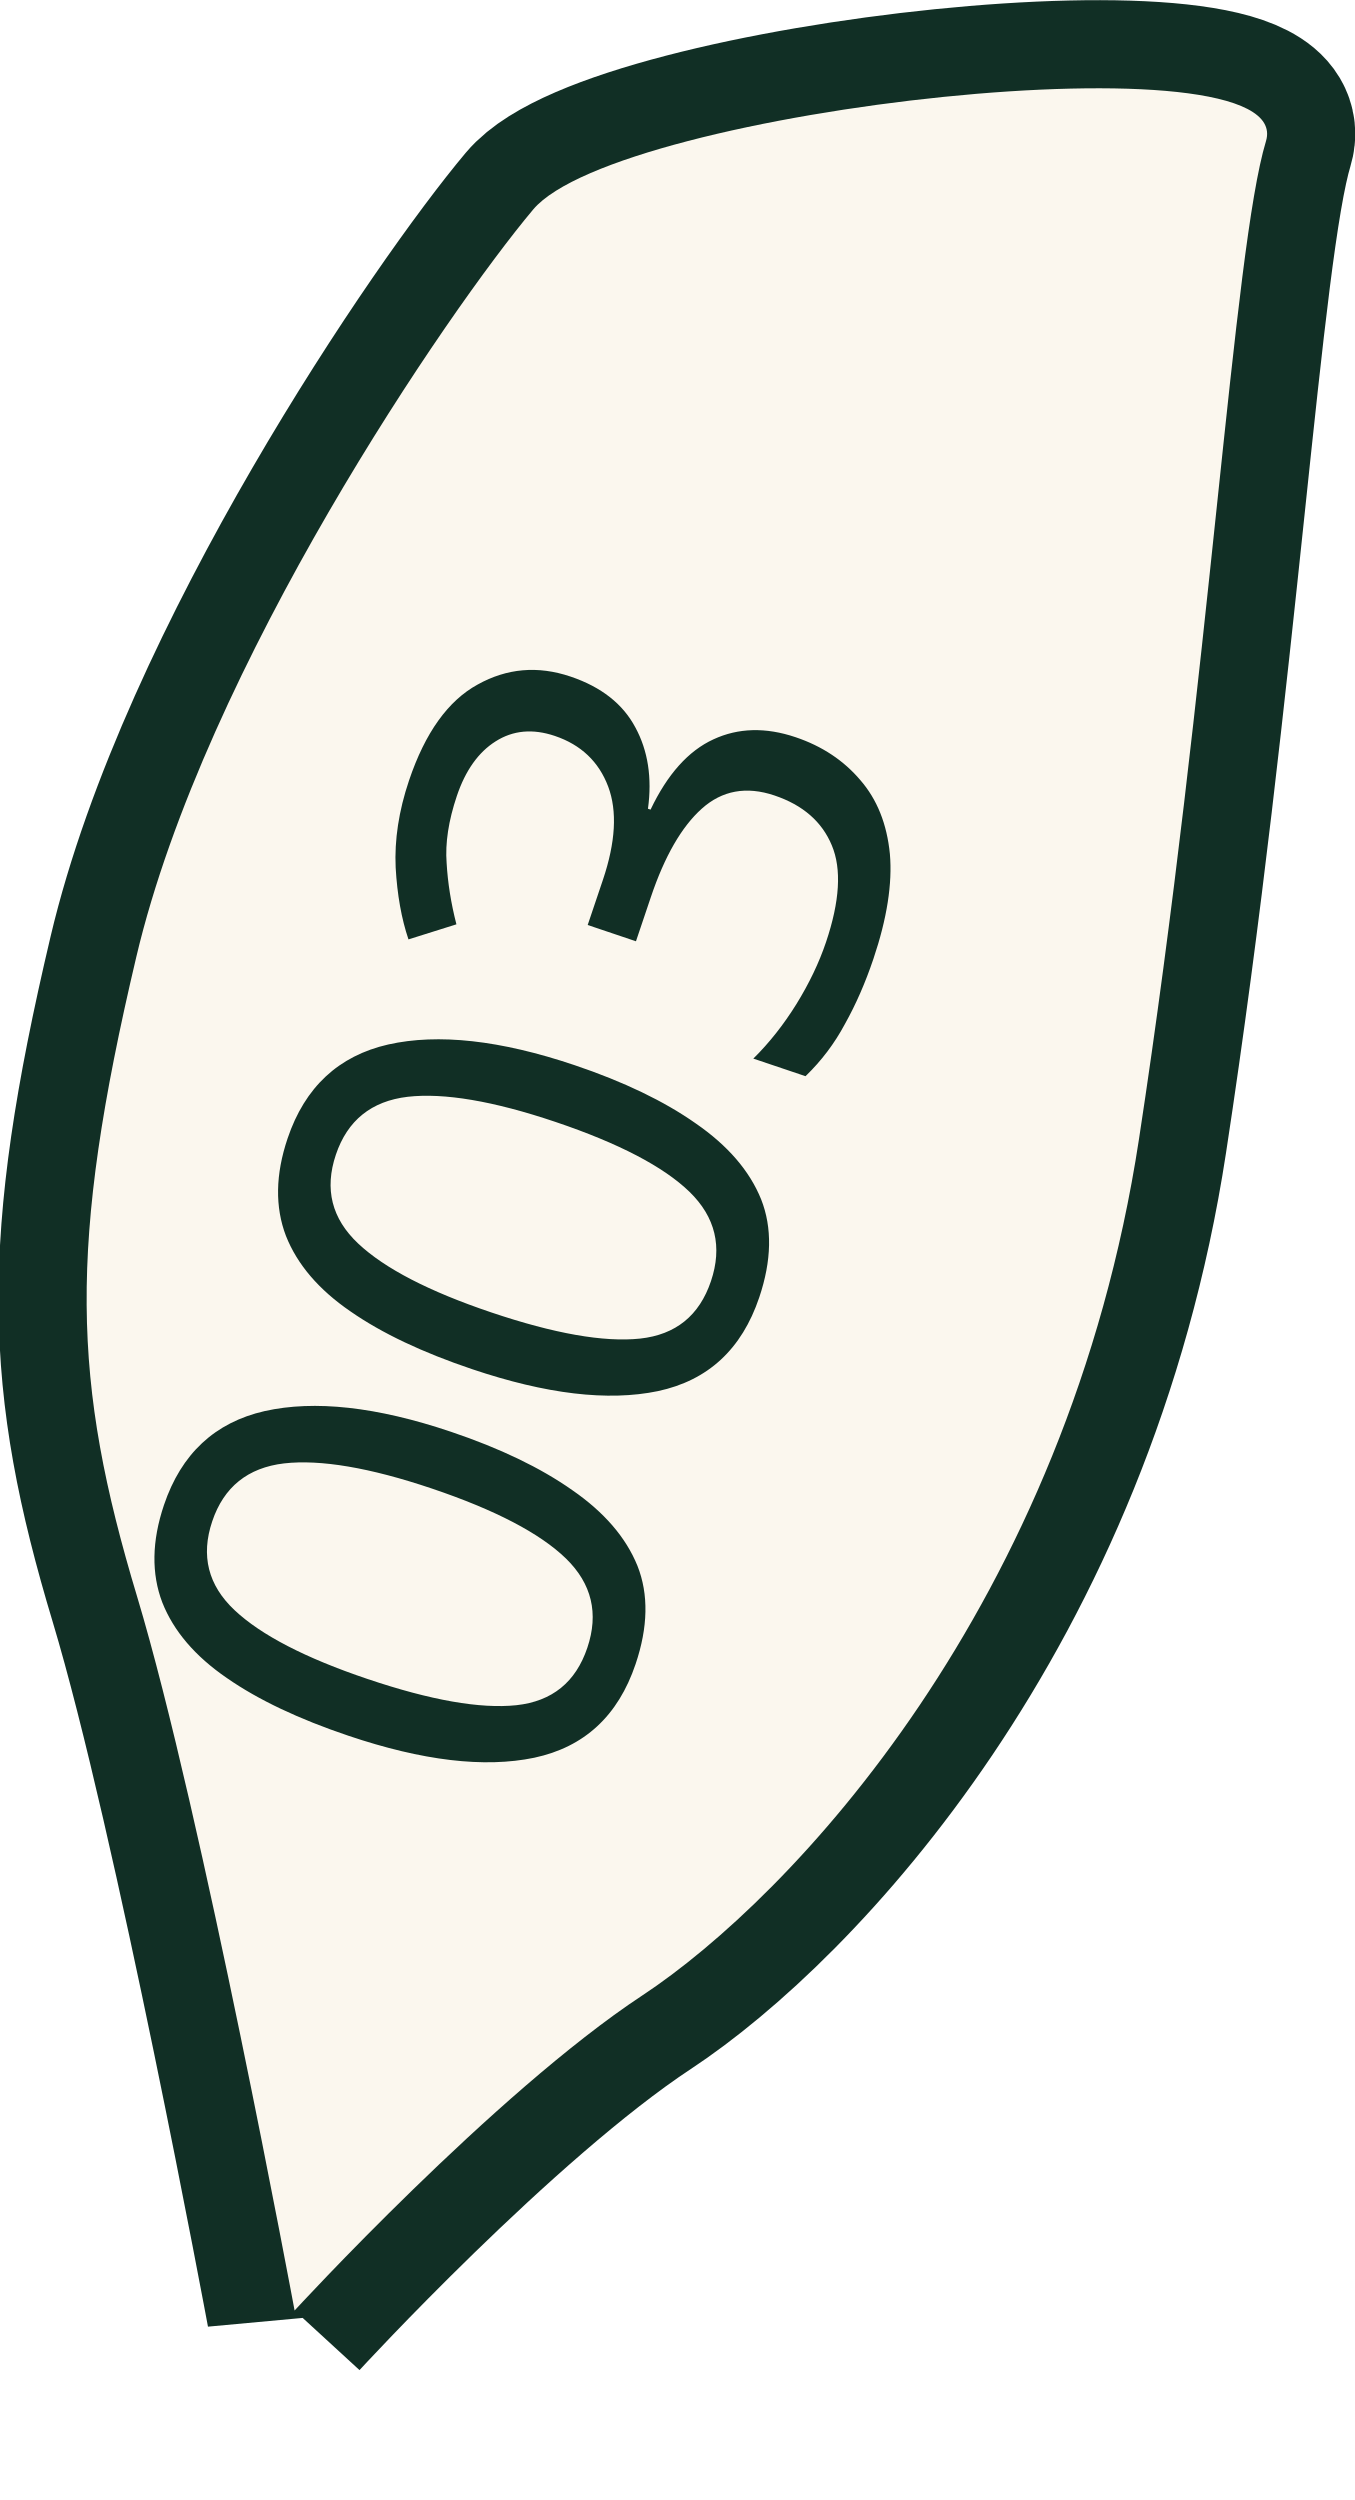
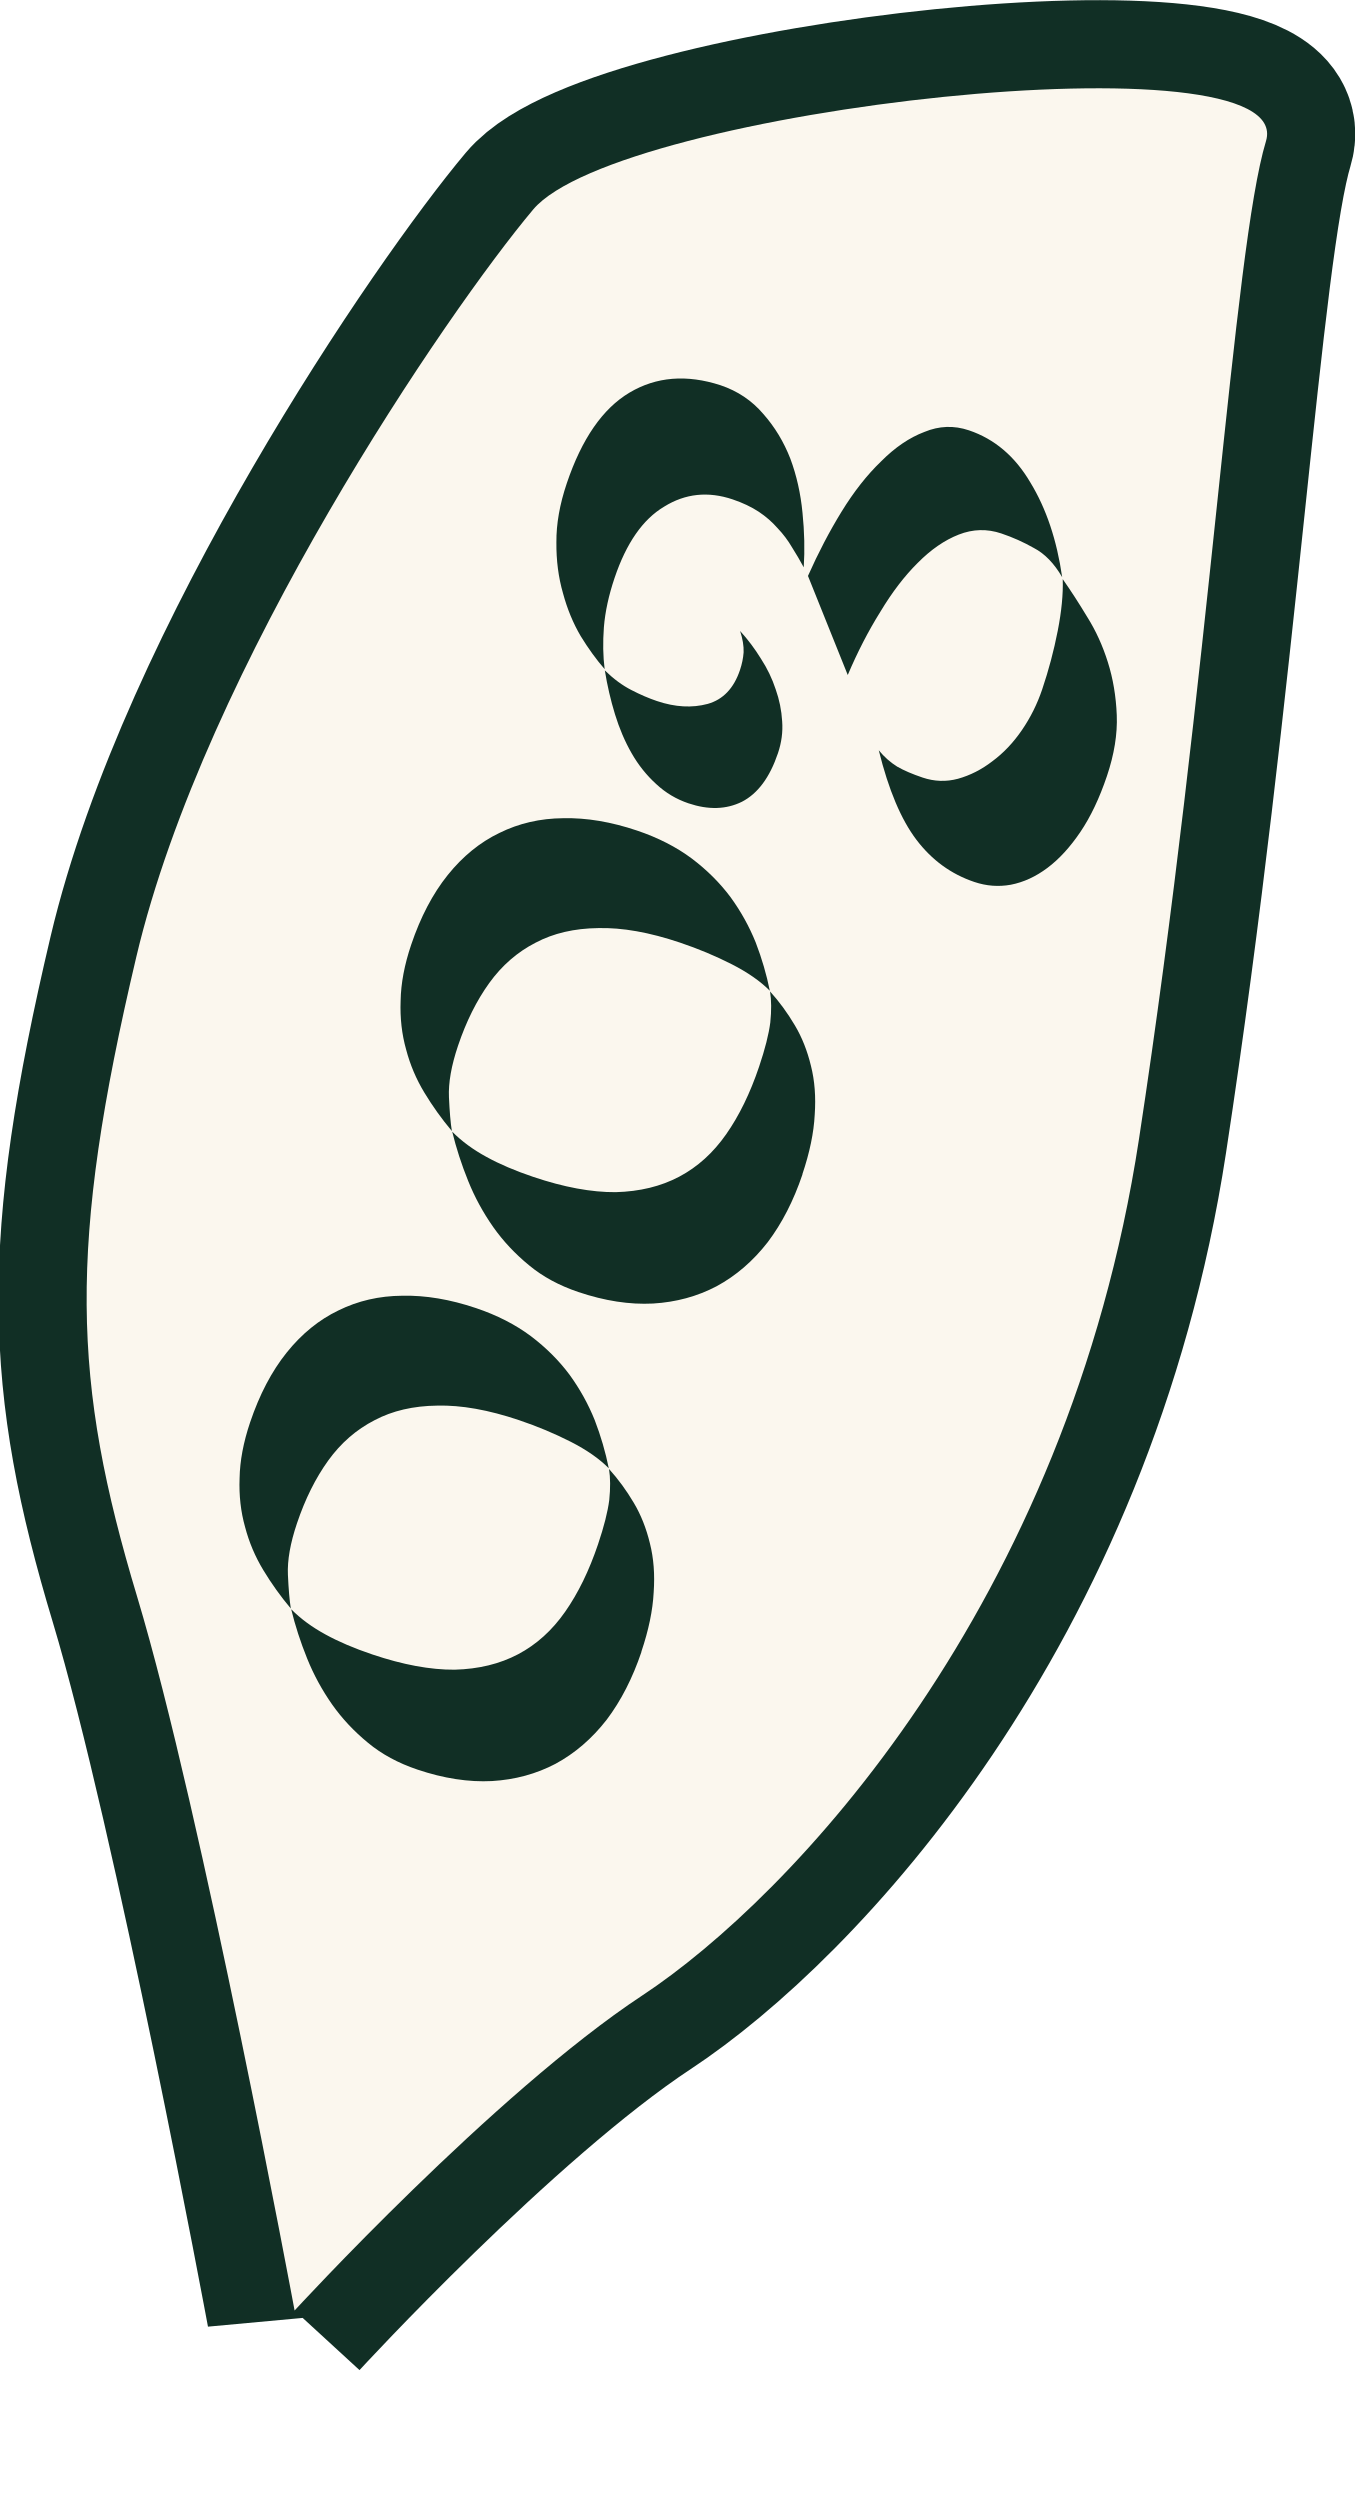
<svg xmlns="http://www.w3.org/2000/svg" width="8.134mm" height="15.013mm" viewBox="0 0 8.134 15.013" version="1.1" id="svg8">
  <defs id="defs2" />
  <g id="layer1" transform="translate(-111.0598,-153.4495)">
    <g id="g11237" transform="matrix(0.2645833,0,0,0.2645833,2813.874,1445.733)">
      <path id="path38-0-0-3-3-2-8-3-3" d="m -10208.676,-4831.781 c 0,0 4.528,-4.931 7.892,-7.151 3.364,-2.22 9.654,-8.853 11.271,-19.425 1.616,-10.572 2.14,-20.206 2.884,-22.661 0.743,-2.455 -14.705,-0.743 -16.633,1.552 -1.927,2.294 -7.447,10.359 -9.006,16.959 -1.56,6.601 -1.454,9.641 0.02,14.531 1.47,4.89 3.572,16.196 3.572,16.196 z" style="fill:#fbf7ee;fill-opacity:1;stroke:#112f25;stroke-width:4;stroke-linecap:butt;stroke-linejoin:miter;stroke-miterlimit:4;stroke-dasharray:none;stroke-opacity:1;paint-order:markers stroke fill" />
-       <text xml:space="preserve" style="font-style:normal;font-variant:normal;font-weight:normal;font-stretch:normal;font-size:15.352px;line-height:2.865px;font-family:Respira;-inkscape-font-specification:Respira;font-variant-ligatures:normal;font-variant-caps:normal;font-variant-numeric:normal;font-feature-settings:normal;text-align:start;letter-spacing:0px;word-spacing:0px;writing-mode:lr-tb;text-anchor:start;fill:#112f25;fill-opacity:1;stroke:none;stroke-width:0.21" x="1328.284" y="-11214.932" id="text8537-8-1-9-8-2-7-6-8-0-0-4-4" transform="rotate(-71.36438)">
-         <tspan id="tspan8535-8-6-7-8-5-3-2-3-0-8-44-8" x="1328.284" y="-11214.932" style="font-style:normal;font-variant:normal;font-weight:normal;font-stretch:normal;font-size:15.352px;font-family:Respira;-inkscape-font-specification:Respira;fill:#112f25;fill-opacity:1;stroke-width:0.21">003</tspan>
-       </text>
+       <g aria-label="003" transform="rotate(-71.36438)" id="text8537-8-1-9-8-2-7-6-8-0-0-4-4" style="font-style:normal;font-variant:normal;font-weight:normal;font-stretch:normal;font-size:15.352px;line-height:2.865px;font-family:Respira;-inkscape-font-specification:Respira;font-variant-ligatures:normal;font-variant-caps:normal;font-variant-numeric:normal;font-feature-settings:normal;text-align:start;letter-spacing:0px;word-spacing:0px;writing-mode:lr-tb;text-anchor:start;fill:#112f25;fill-opacity:1;stroke:none;stroke-width:0.21">
+         <path d="m 1335.064,-11224.821 q 0.998,0 1.766,0.281 0.768,0.282 1.279,0.806 0.524,0.525 0.78,1.267 0.269,0.742 0.269,1.676 0,0.755 -0.205,1.382 -0.205,0.614 -0.55,1.113 -0.345,0.486 -0.793,0.87 -0.448,0.371 -0.934,0.652 0.205,-0.409 0.294,-1.011 0.09,-0.614 0.09,-1.266 0,-1.1 -0.281,-1.868 -0.269,-0.768 -0.768,-1.241 -0.499,-0.486 -1.203,-0.704 -0.704,-0.217 -1.574,-0.217 -0.717,0 -1.177,0.179 -0.461,0.179 -0.704,0.307 0.281,-0.461 0.627,-0.87 0.345,-0.409 0.793,-0.704 0.448,-0.307 1.011,-0.473 0.563,-0.179 1.279,-0.179 z m -2.098,10.081 q -0.947,0 -1.714,-0.256 -0.768,-0.268 -1.318,-0.78 -0.537,-0.512 -0.832,-1.241 -0.294,-0.742 -0.294,-1.689 0,-0.691 0.217,-1.254 0.217,-0.575 0.563,-1.049 0.358,-0.486 0.806,-0.87 0.461,-0.396 0.947,-0.703 -0.205,0.409 -0.294,0.921 -0.09,0.499 -0.09,1.151 0,1.101 0.269,1.881 0.281,0.768 0.793,1.254 0.512,0.486 1.254,0.703 0.742,0.218 1.689,0.218 0.64,0 1.036,-0.08 0.397,-0.09 0.665,-0.23 -0.23,0.409 -0.55,0.78 -0.307,0.358 -0.755,0.64 -0.435,0.281 -1.024,0.435 -0.589,0.166 -1.369,0.166 z" style="font-style:normal;font-variant:normal;font-weight:normal;font-stretch:normal;font-size:15.352px;font-family:Respira;-inkscape-font-specification:Respira;fill:#112f25;fill-opacity:1;stroke-width:0.21" id="path834" />
+         <path d="m 1346.502,-11224.821 q 0.998,0 1.766,0.281 0.768,0.282 1.279,0.806 0.524,0.525 0.78,1.267 0.269,0.742 0.269,1.676 0,0.755 -0.205,1.382 -0.205,0.614 -0.55,1.113 -0.345,0.486 -0.793,0.87 -0.448,0.371 -0.934,0.652 0.205,-0.409 0.294,-1.011 0.09,-0.614 0.09,-1.266 0,-1.1 -0.281,-1.868 -0.269,-0.768 -0.768,-1.241 -0.499,-0.486 -1.203,-0.704 -0.704,-0.217 -1.574,-0.217 -0.716,0 -1.177,0.179 -0.461,0.179 -0.704,0.307 0.281,-0.461 0.627,-0.87 0.345,-0.409 0.793,-0.704 0.448,-0.307 1.011,-0.473 0.563,-0.179 1.279,-0.179 z m -2.098,10.081 q -0.947,0 -1.714,-0.256 -0.768,-0.268 -1.318,-0.78 -0.537,-0.512 -0.832,-1.241 -0.294,-0.742 -0.294,-1.689 0,-0.691 0.217,-1.254 0.217,-0.575 0.563,-1.049 0.358,-0.486 0.806,-0.87 0.461,-0.396 0.947,-0.703 -0.205,0.409 -0.294,0.921 -0.09,0.499 -0.09,1.151 0,1.101 0.269,1.881 0.281,0.768 0.793,1.254 0.512,0.486 1.254,0.703 0.742,0.218 1.689,0.218 0.64,0 1.036,-0.08 0.397,-0.09 0.665,-0.23 -0.23,0.409 -0.55,0.78 -0.307,0.358 -0.755,0.64 -0.435,0.281 -1.024,0.435 -0.589,0.166 -1.369,0.166 z" style="font-style:normal;font-variant:normal;font-weight:normal;font-stretch:normal;font-size:15.352px;font-family:Respira;-inkscape-font-specification:Respira;fill:#112f25;fill-opacity:1;stroke-width:0.21" id="path836" />
+         <path d="m 1355.637,-11220.024 q -0.192,0.346 -0.448,0.653 -0.243,0.307 -0.55,0.537 -0.294,0.231 -0.64,0.371 -0.333,0.141 -0.717,0.141 -0.87,0 -1.305,-0.422 -0.422,-0.422 -0.422,-1.139 0,-0.435 0.179,-0.831 0.179,-0.41 0.486,-0.755 0.307,-0.346 0.717,-0.64 0.409,-0.294 0.87,-0.537 -0.179,0.371 -0.23,0.716 -0.051,0.333 -0.051,0.627 0,0.653 0.307,1.113 0.307,0.448 0.96,0.448 0.217,0 0.409,-0.05 0.205,-0.06 0.435,-0.231 z m 1.829,0.909 q 0.179,-0.192 0.345,-0.397 0.179,-0.205 0.307,-0.448 0.141,-0.243 0.217,-0.524 0.077,-0.294 0.077,-0.653 0,-0.882 -0.652,-1.42 -0.64,-0.55 -1.893,-0.55 -0.627,0 -1.139,0.128 -0.499,0.128 -0.895,0.32 0.217,-0.371 0.537,-0.755 0.333,-0.384 0.793,-0.691 0.461,-0.32 1.049,-0.512 0.589,-0.204 1.343,-0.204 1.599,0 2.405,0.691 0.806,0.691 0.819,1.906 0,0.614 -0.307,1.126 -0.294,0.512 -0.768,0.908 -0.473,0.384 -1.075,0.653 -0.589,0.268 -1.164,0.422 z m 1.663,5.629 q 0.358,-0.409 0.422,-0.819 0.077,-0.396 0.077,-0.806 0,-0.512 -0.333,-0.908 -0.333,-0.397 -0.908,-0.678 -0.563,-0.282 -1.318,-0.448 -0.755,-0.179 -1.599,-0.243 l 1.842,-1.574 q 0.857,0.08 1.625,0.256 0.78,0.179 1.369,0.486 0.601,0.295 0.947,0.717 0.358,0.409 0.358,0.947 0,0.921 -0.678,1.701 -0.665,0.793 -1.804,1.369 z m -5.054,-2.687 q -0.153,0.243 -0.217,0.512 -0.051,0.256 -0.051,0.627 0,0.422 0.23,0.768 0.243,0.358 0.627,0.614 0.384,0.268 0.883,0.409 0.499,0.141 1.024,0.141 0.691,0 1.369,-0.09 0.678,-0.09 1.151,-0.268 -0.281,0.383 -0.64,0.806 -0.345,0.422 -0.819,0.767 -0.473,0.346 -1.075,0.576 -0.601,0.23 -1.382,0.23 -0.793,0 -1.395,-0.166 -0.601,-0.166 -1.011,-0.448 -0.409,-0.281 -0.627,-0.665 -0.205,-0.371 -0.205,-0.806 0,-0.832 0.486,-1.548 0.486,-0.717 1.65,-1.459 z" style="font-style:normal;font-variant:normal;font-weight:normal;font-stretch:normal;font-size:15.352px;font-family:Respira;-inkscape-font-specification:Respira;fill:#112f25;fill-opacity:1;stroke-width:0.21" id="path838" />
+       </g>
    </g>
  </g>
</svg>
